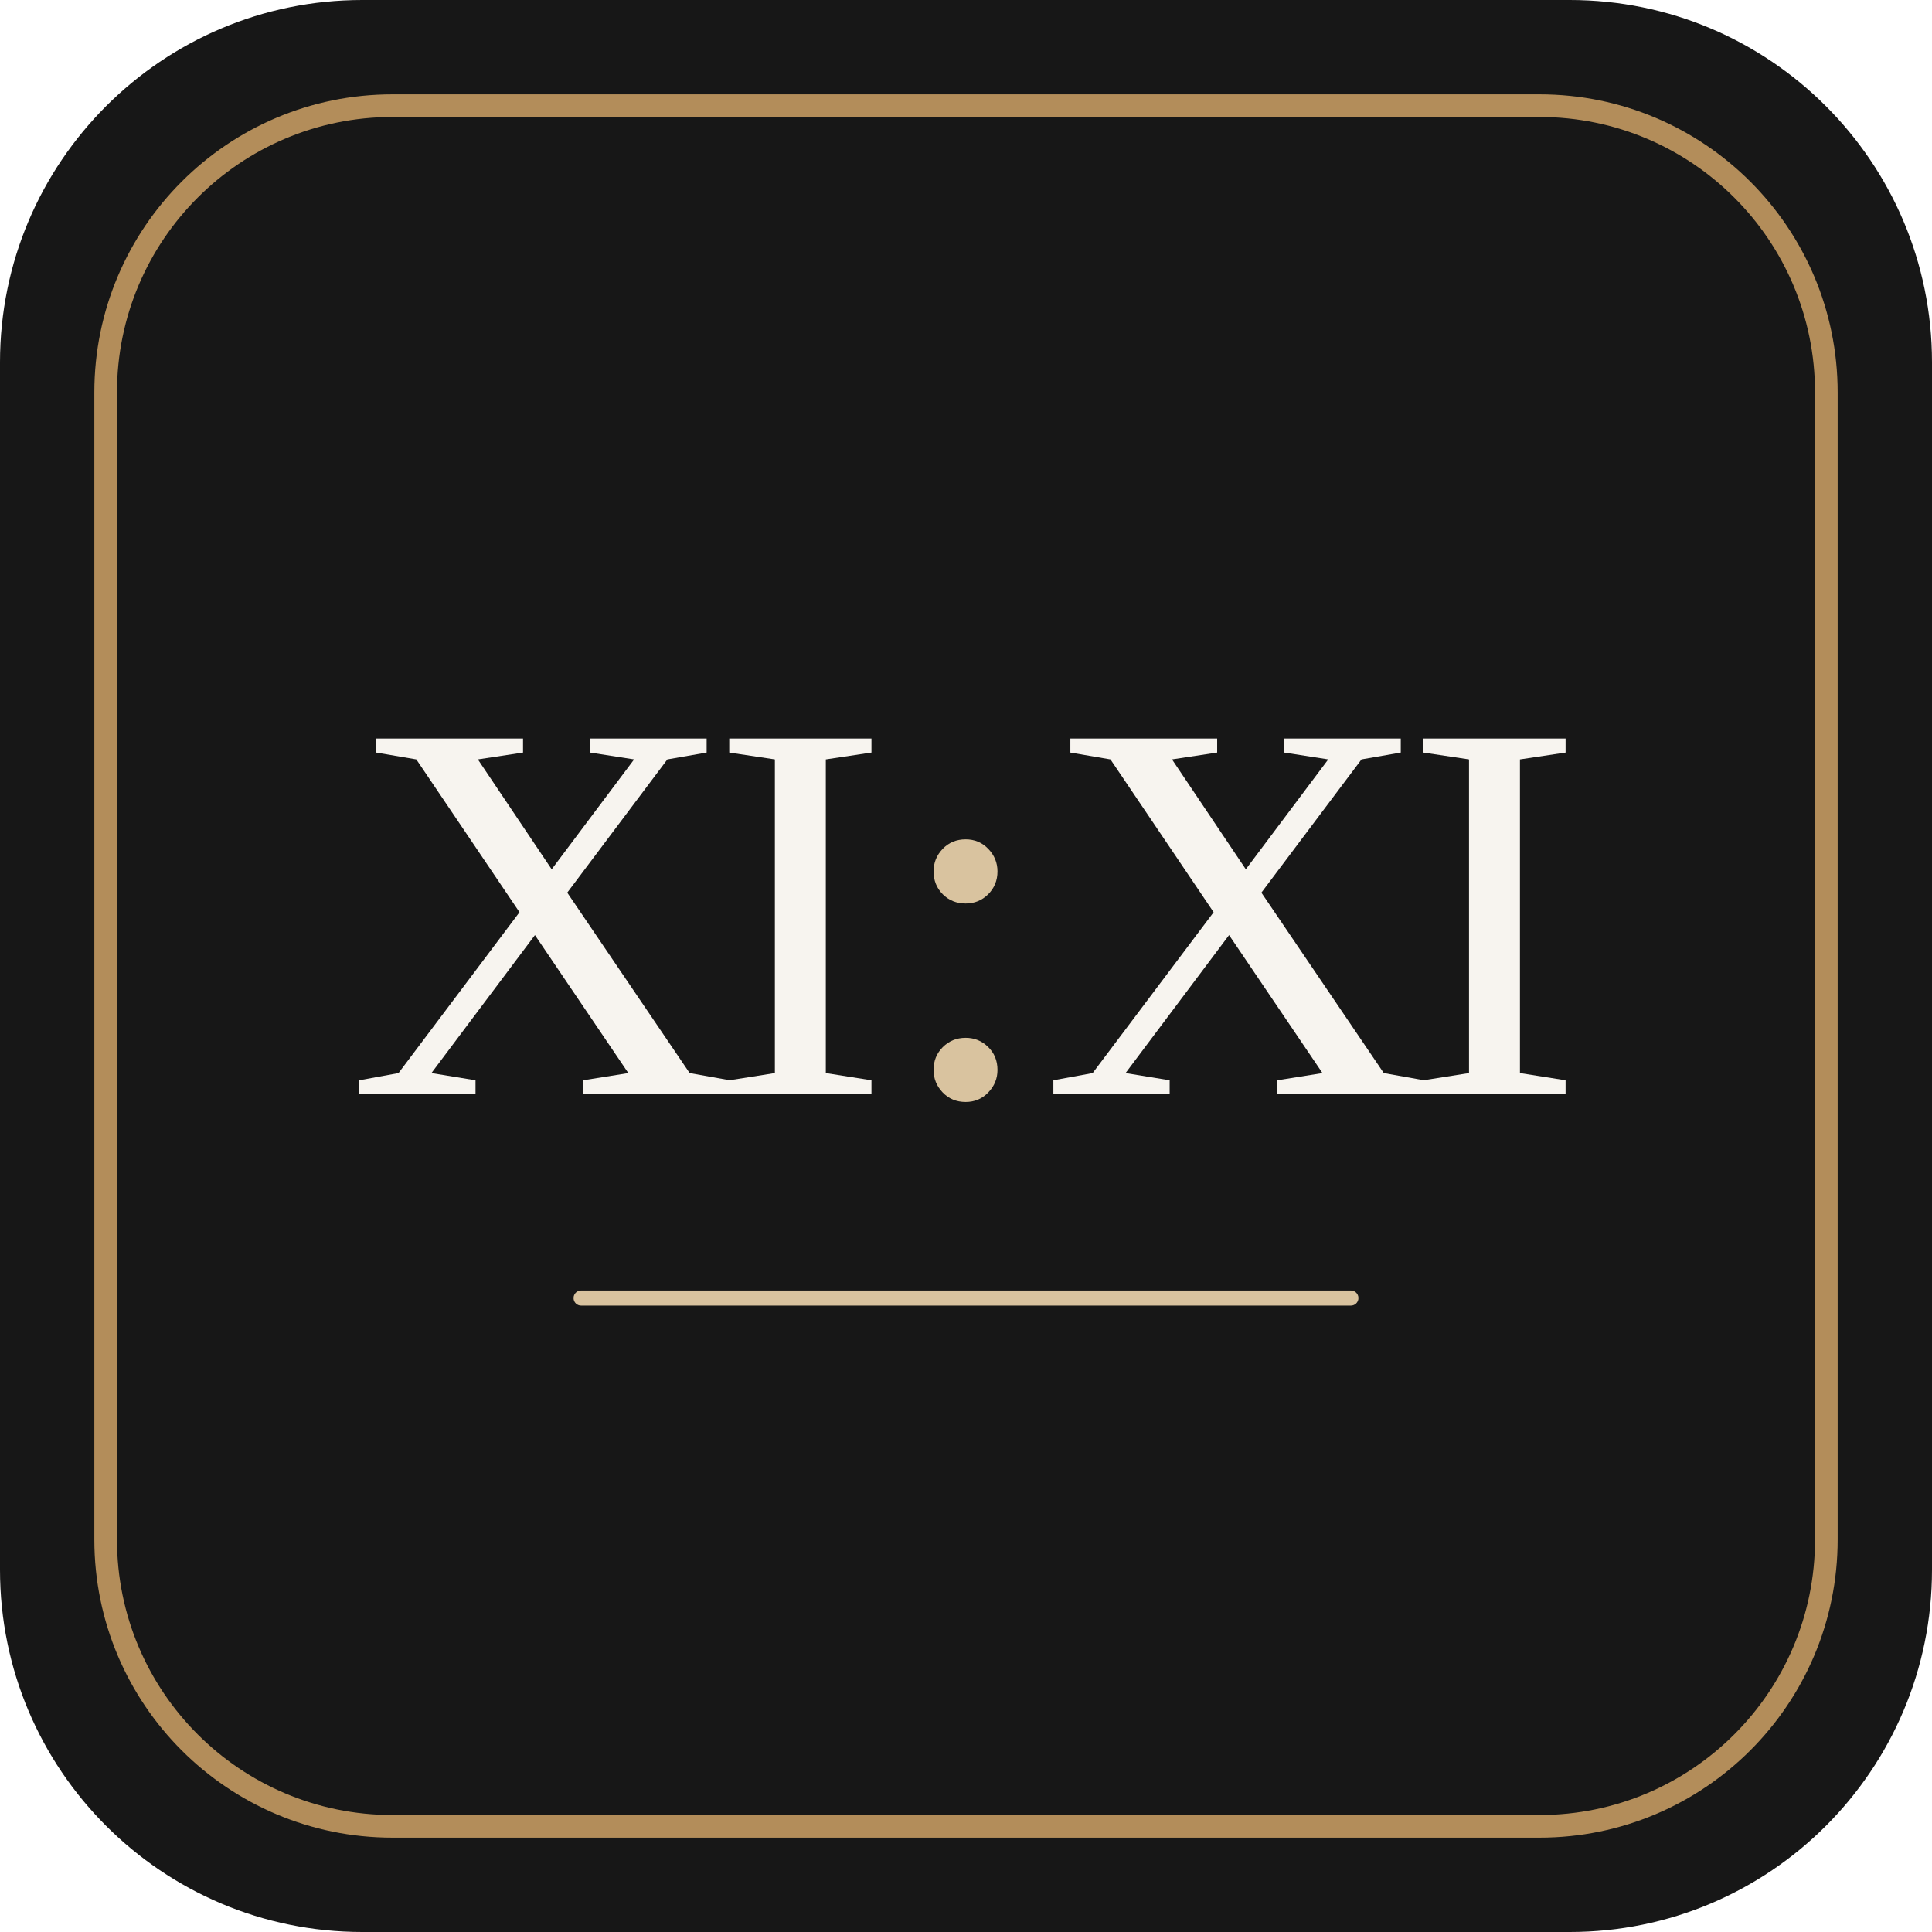
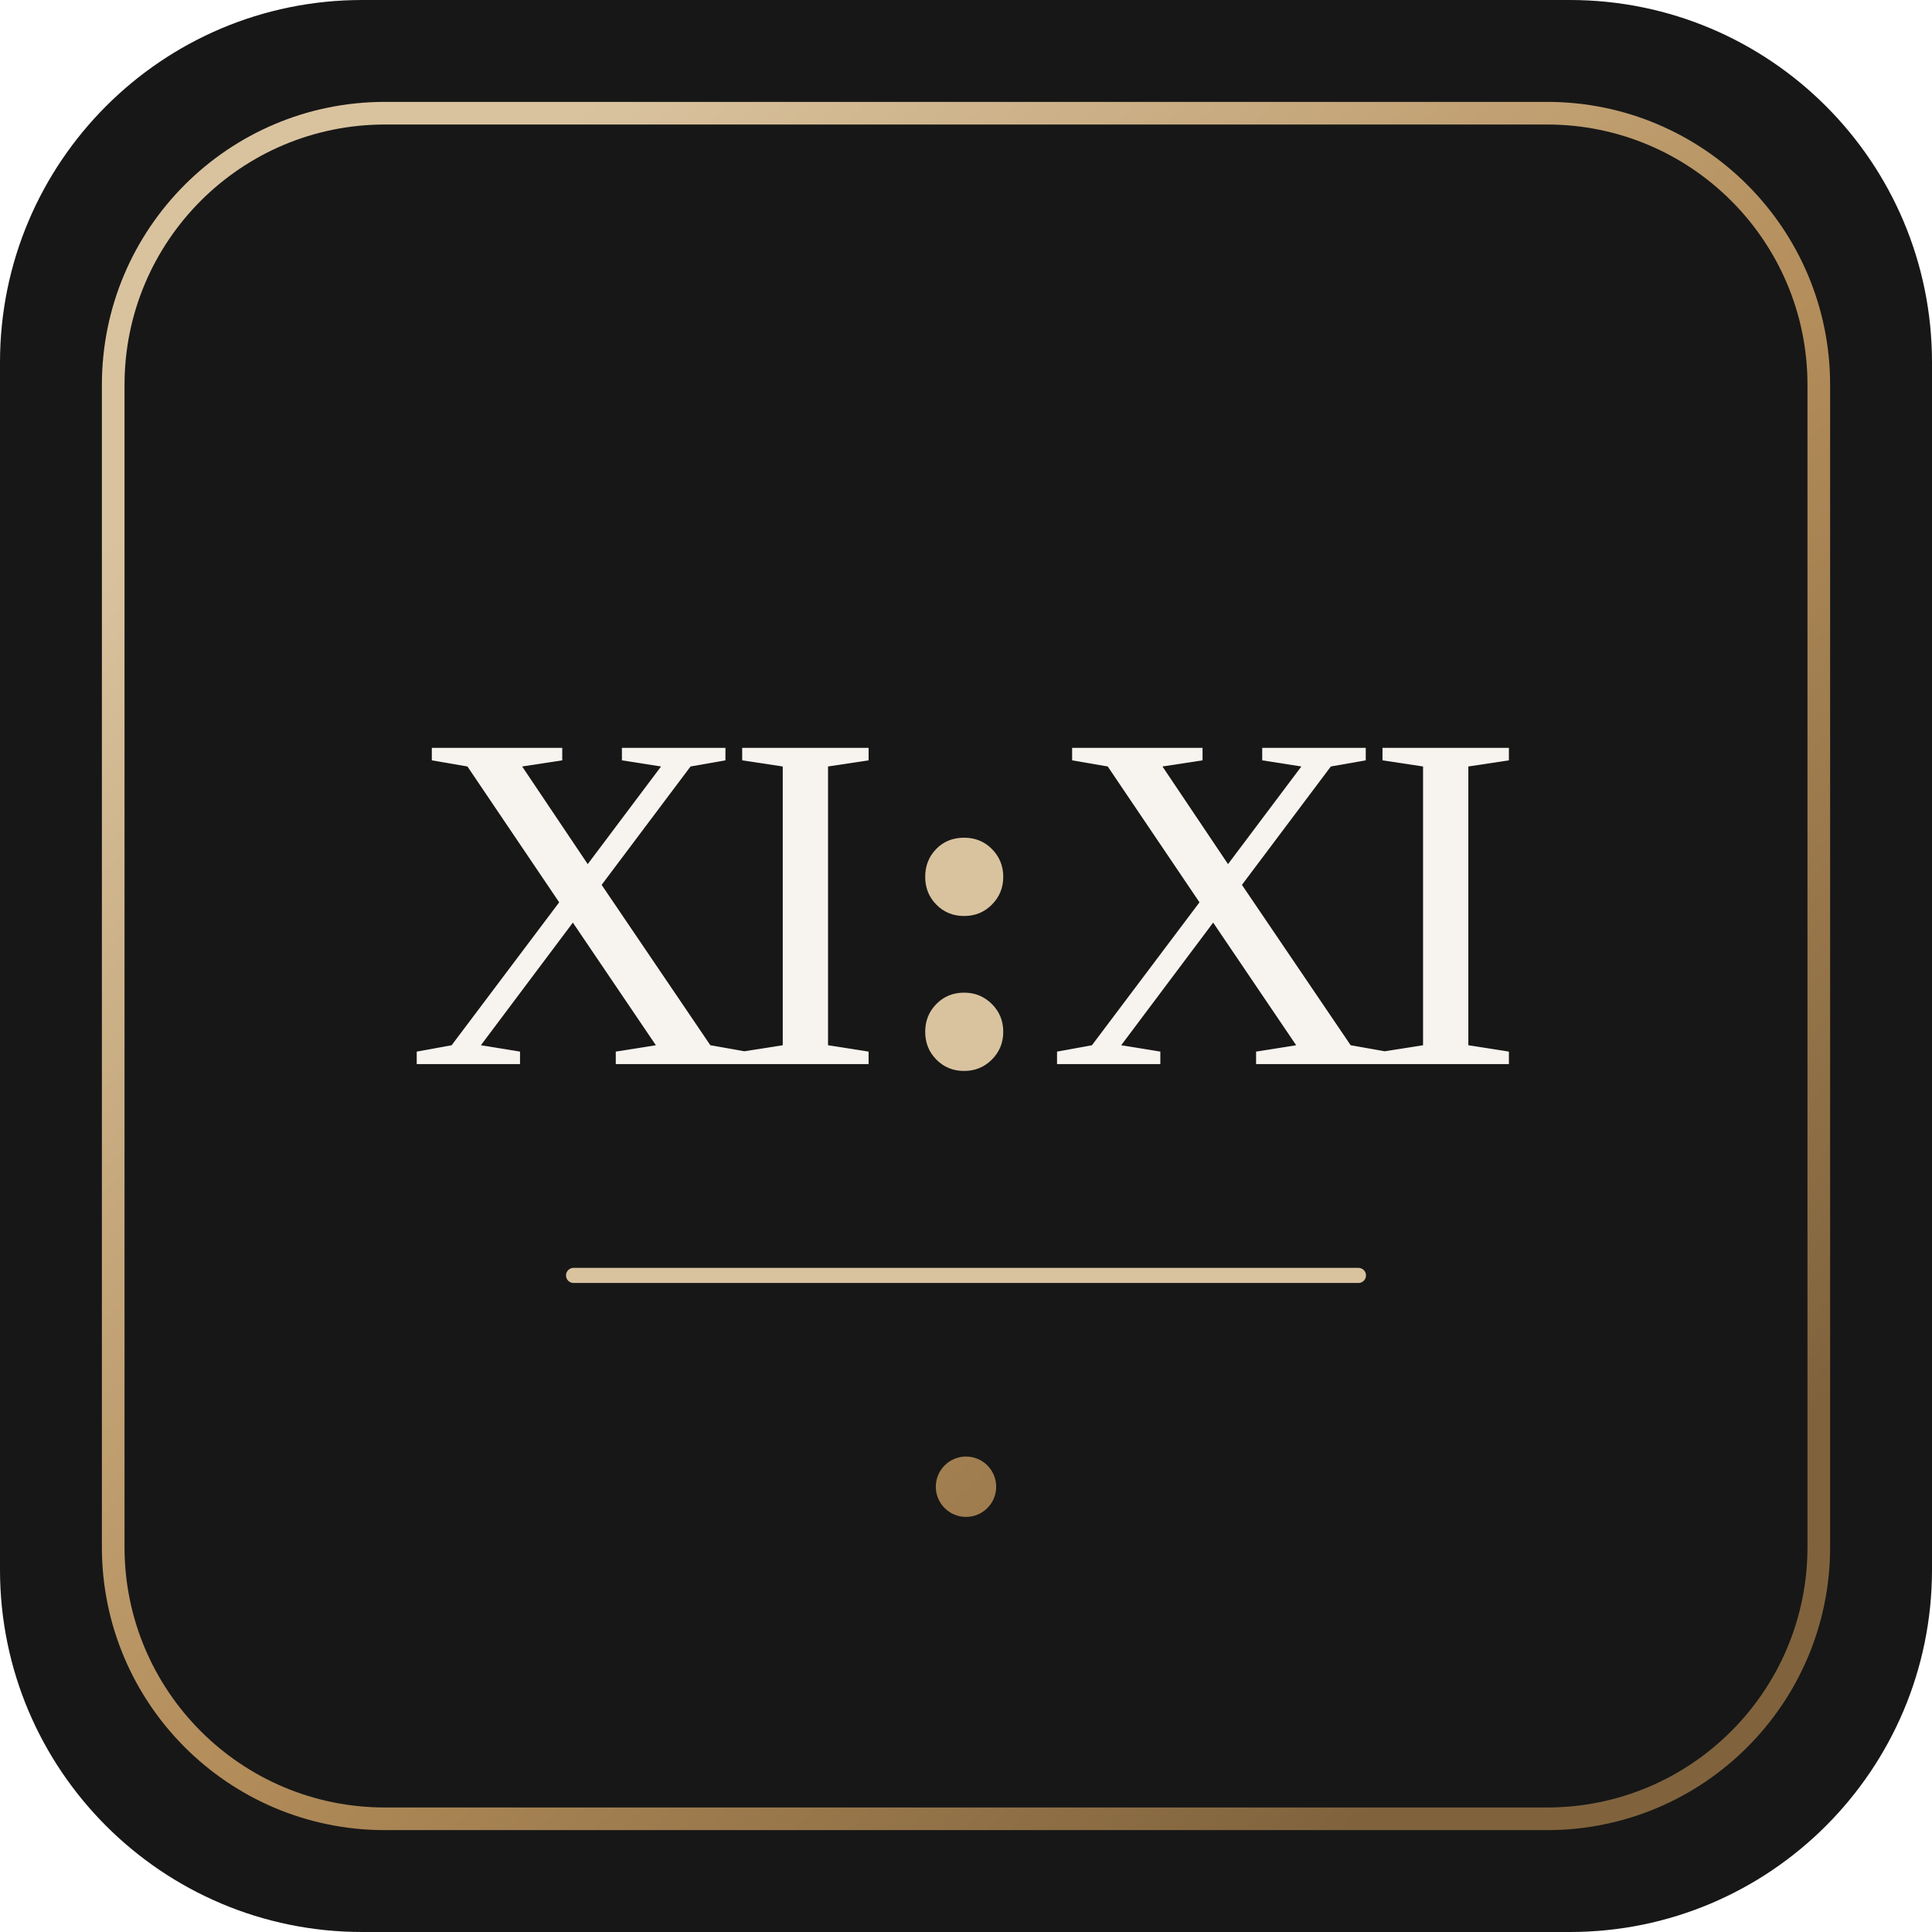
<svg xmlns="http://www.w3.org/2000/svg" viewBox="0 0 256 256" role="img" aria-labelledby="title desc">
+   <defs>
+     <linearGradient id="gold" x1="48" y1="40" x2="208" y2="216" gradientUnits="userSpaceOnUse">
+       <stop stop-color="#D9C39F" />
+       <stop offset=".55" stop-color="#B38D5A" />
+       <stop offset="1" stop-color="#80633D" />
+     </linearGradient>
+   </defs>
  <rect width="256" height="256" rx="48" fill="#171717" />
-   <rect x="14" y="14" width="228" height="228" rx="38" fill="none" stroke="#B38D5A" stroke-width="3" />
-   <text x="128" y="145" text-anchor="middle" fill="#F7F4EF" font-family="Georgia, 'Times New Roman', serif" font-size="72" font-weight="500" letter-spacing="-4">XI<tspan fill="#D9C39F">:</tspan>XI</text>
-   <rect x="76" y="171" width="104" height="2" rx="1" fill="#D9C39F" />
+   <rect x="15" y="15" width="226" height="226" rx="36" fill="none" stroke="url(#gold)" stroke-width="3" />
+   <text x="128" y="141" text-anchor="middle" fill="#F7F4EF" font-family="Georgia, 'Times New Roman', serif" font-size="64" font-weight="500" letter-spacing="-4">XI<tspan fill="#D9C39F" font-weight="700">:</tspan>XI</text>
+   <path d="M76 169H180" stroke="#D9C39F" stroke-width="2" stroke-linecap="round" />
+   <circle cx="128" cy="197" r="4" fill="url(#gold)" />
</svg>
